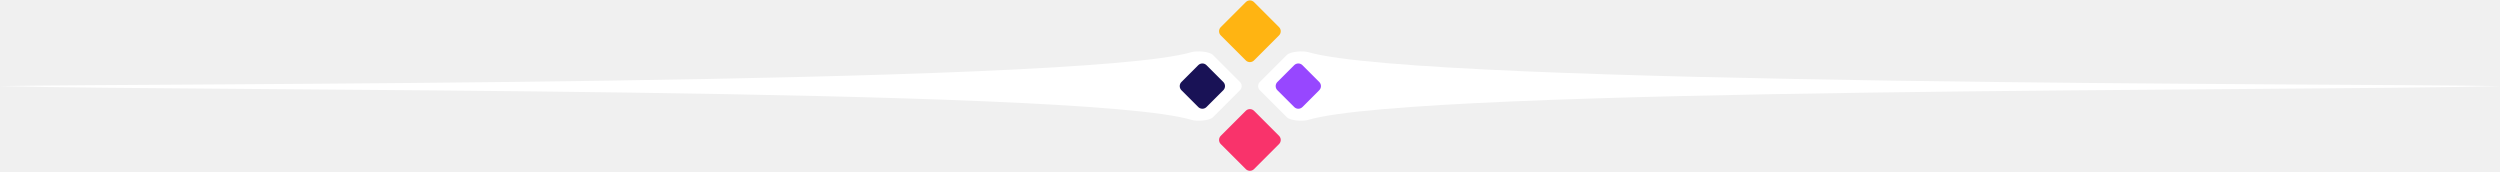
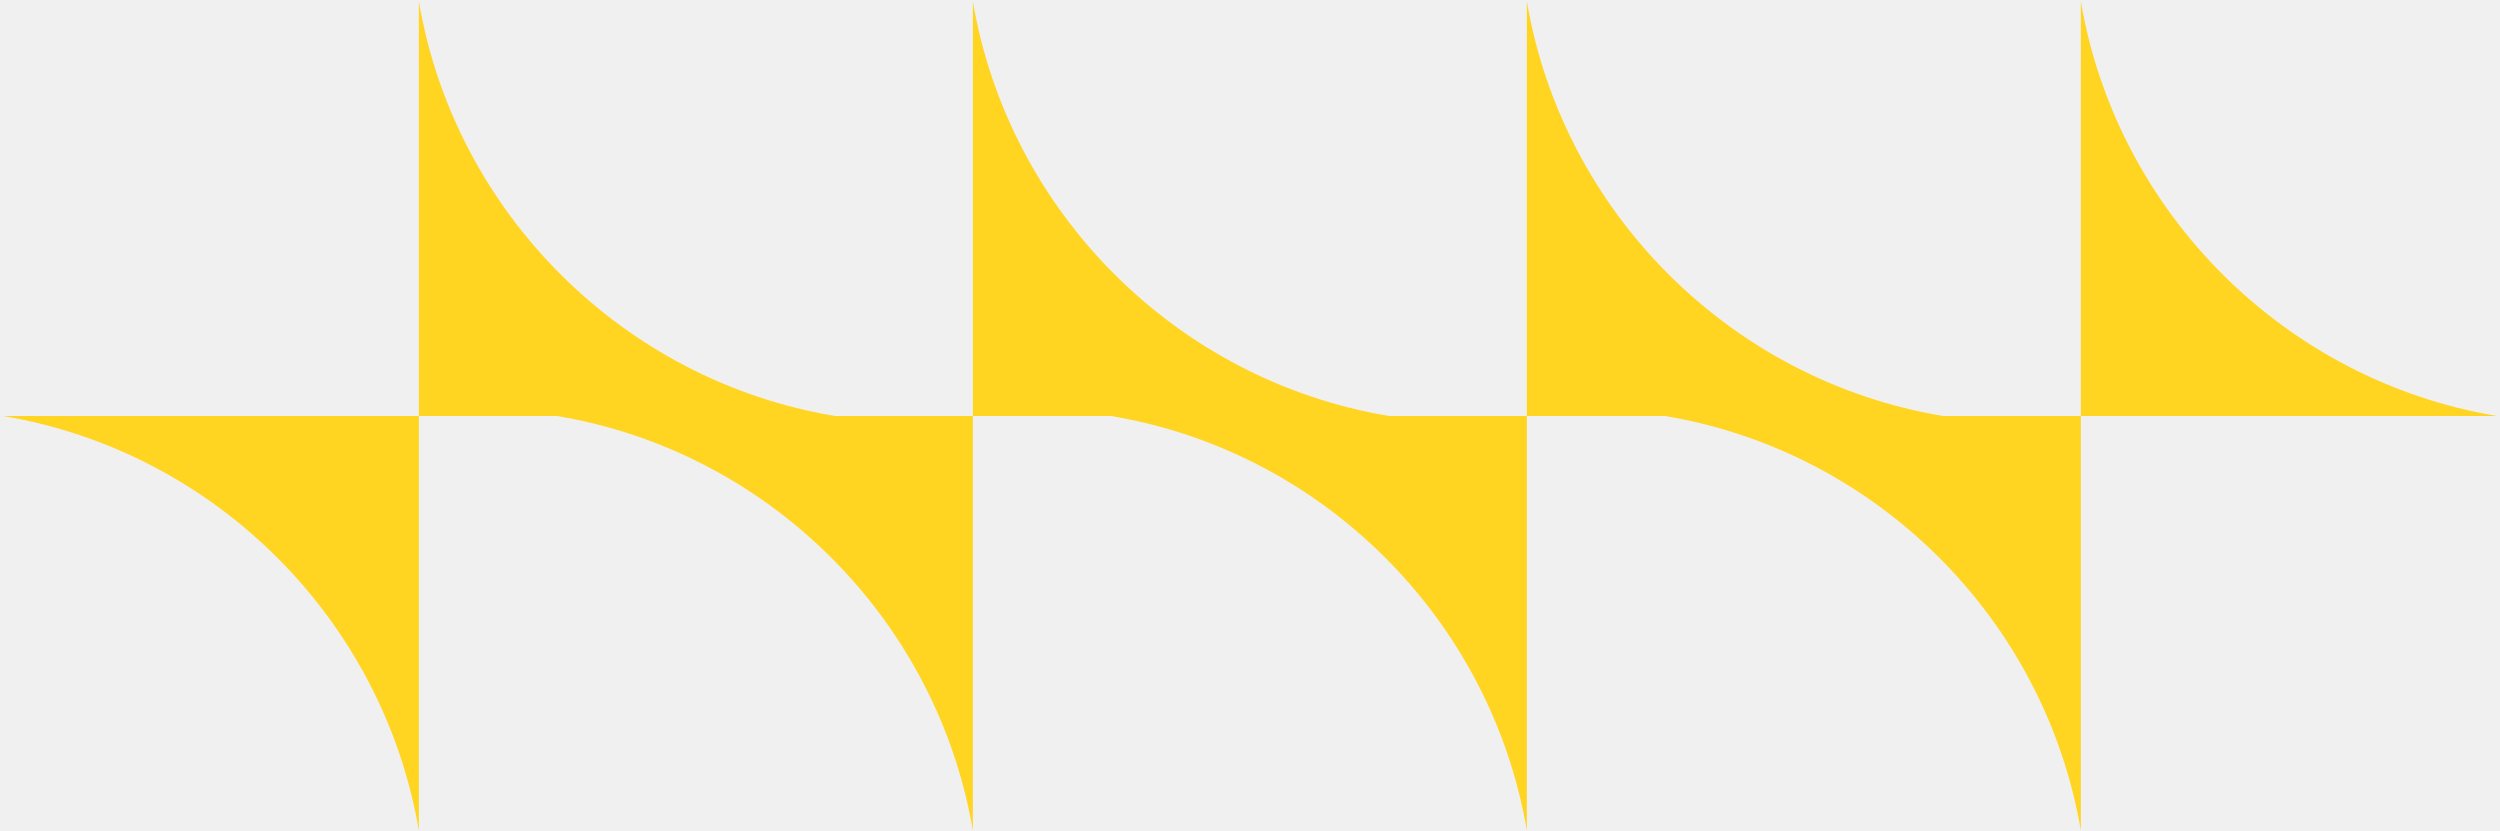
- <svg xmlns="http://www.w3.org/2000/svg" width="4305" height="295" viewBox="0 0 4305 295" fill="none">
-   <path d="M2102.13 248.068C2098.23 244.162 2098.23 237.831 2102.13 233.925L2145.27 190.792C2149.17 186.887 2155.5 186.887 2159.41 190.792L2202.54 233.925C2206.45 237.831 2206.45 244.162 2202.54 248.068L2159.41 291.201C2155.5 295.106 2149.17 295.106 2145.27 291.201L2102.13 248.068Z" fill="#F9336B" />
-   <path d="M2102.13 60.908C2098.23 57.003 2098.23 50.671 2102.13 46.766L2145.27 3.633C2149.17 -0.273 2155.5 -0.273 2159.41 3.633L2202.54 46.766C2206.45 50.671 2206.45 57.003 2202.54 60.908L2159.41 104.042C2155.5 107.947 2149.17 107.947 2145.27 104.042L2102.13 60.908Z" fill="#FFB412" />
-   <path d="M2169.41 155.343C2165.5 151.438 2165.5 145.106 2169.41 141.201L2215.98 94.633C2222.28 88.333 2244.36 87.296 2252.91 89.803C2450.27 147.672 4057.36 143.411 4304.34 148.272C3954.95 157.563 2442.82 149.449 2252.71 206.494C2244.18 209.054 2222.28 208.211 2215.98 201.912L2169.41 155.343Z" fill="white" />
-   <path d="M2135.27 155.343C2139.17 151.438 2139.17 145.106 2135.27 141.201L2088.7 94.633C2082.4 88.333 2060.32 87.296 2051.77 89.803C1854.4 147.672 247.321 143.411 0.339 148.272C349.732 157.563 1861.85 149.449 2051.97 206.494C2060.5 209.054 2082.4 208.211 2088.7 201.912L2135.27 155.343Z" fill="white" />
-   <path d="M2199.63 155.343C2195.73 151.438 2195.73 145.106 2199.63 141.201L2228.63 112.21C2232.53 108.304 2238.86 108.304 2242.77 112.21L2271.76 141.201C2275.66 145.106 2275.66 151.438 2271.76 155.343L2242.77 184.335C2238.86 188.24 2232.53 188.24 2228.63 184.335L2199.63 155.343Z" fill="#9747FF" />
-   <path d="M2034.42 155.343C2030.52 151.438 2030.52 145.106 2034.42 141.201L2063.41 112.21C2067.32 108.304 2073.65 108.304 2077.55 112.21L2106.55 141.201C2110.45 145.106 2110.45 151.438 2106.55 155.343L2077.55 184.335C2073.65 188.24 2067.32 188.24 2063.41 184.335L2034.42 155.343Z" fill="#191256" />
+ <svg xmlns="http://www.w3.org/2000/svg" width="1068" height="355" viewBox="0 0 1068 355" fill="none">
+   <mask id="mask0_81_4366" style="mask-type:luminance" maskUnits="userSpaceOnUse" x="0" y="0" width="1068" height="355">
+     <path d="M0.666 0.453H1067.33V355H0.666V0.453Z" fill="white" />
+   </mask>
+   <g mask="url(#mask0_81_4366)">
+     <path fill-rule="evenodd" clip-rule="evenodd" d="M711.171 177.703H888.936V0.562C904.306 90.922 976.244 162.641 1066.7 177.703H888.936V354.813C873.561 264.448 801.629 192.729 711.171 177.703ZM356.702 177.703H178.936V354.813C163.566 264.448 91.629 192.729 1.176 177.703H178.936V0.562C194.28 90.922 266.212 162.641 356.702 177.703ZM593.369 177.703H415.603V354.813C400.233 264.448 328.296 192.729 237.837 177.703H415.603V0.562C430.947 90.922 502.879 162.641 593.369 177.703ZM830.035 177.703H652.27V354.813C636.895 264.448 564.962 192.729 474.504 177.703H652.27V0.562C667.608 90.922 739.577 162.641 830.035 177.703Z" fill="#FFD521" />
+   </g>
</svg>
